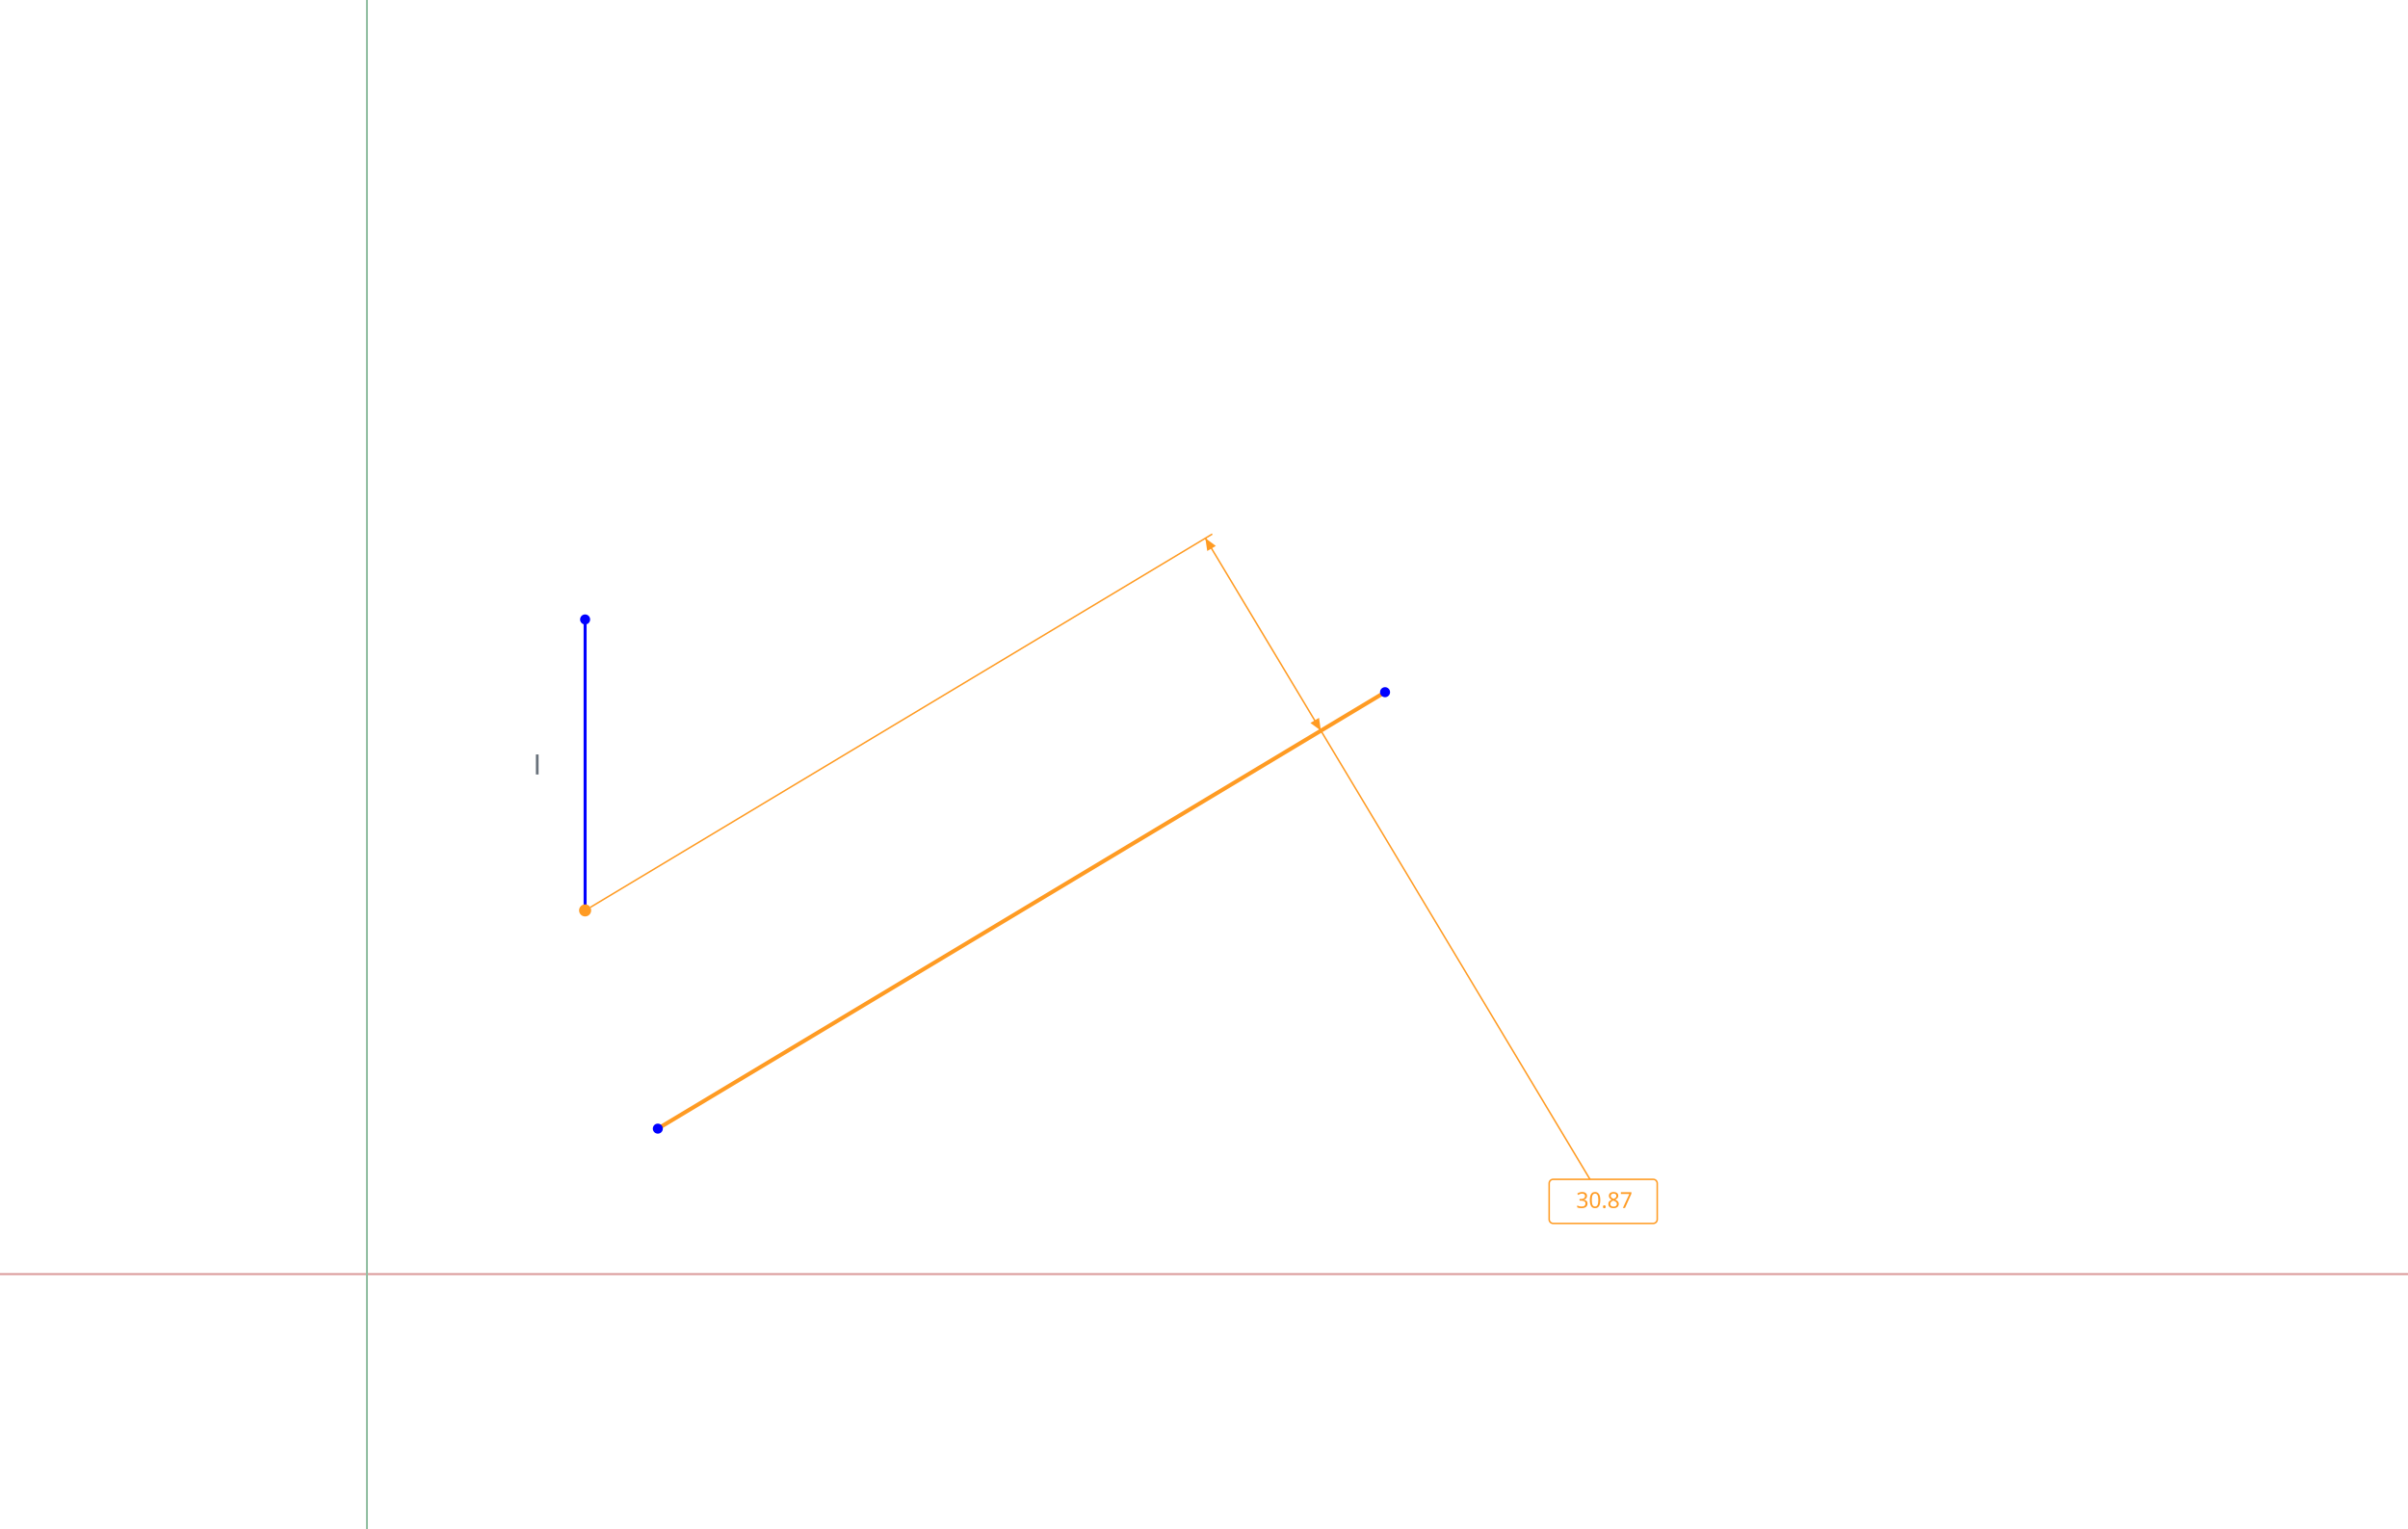
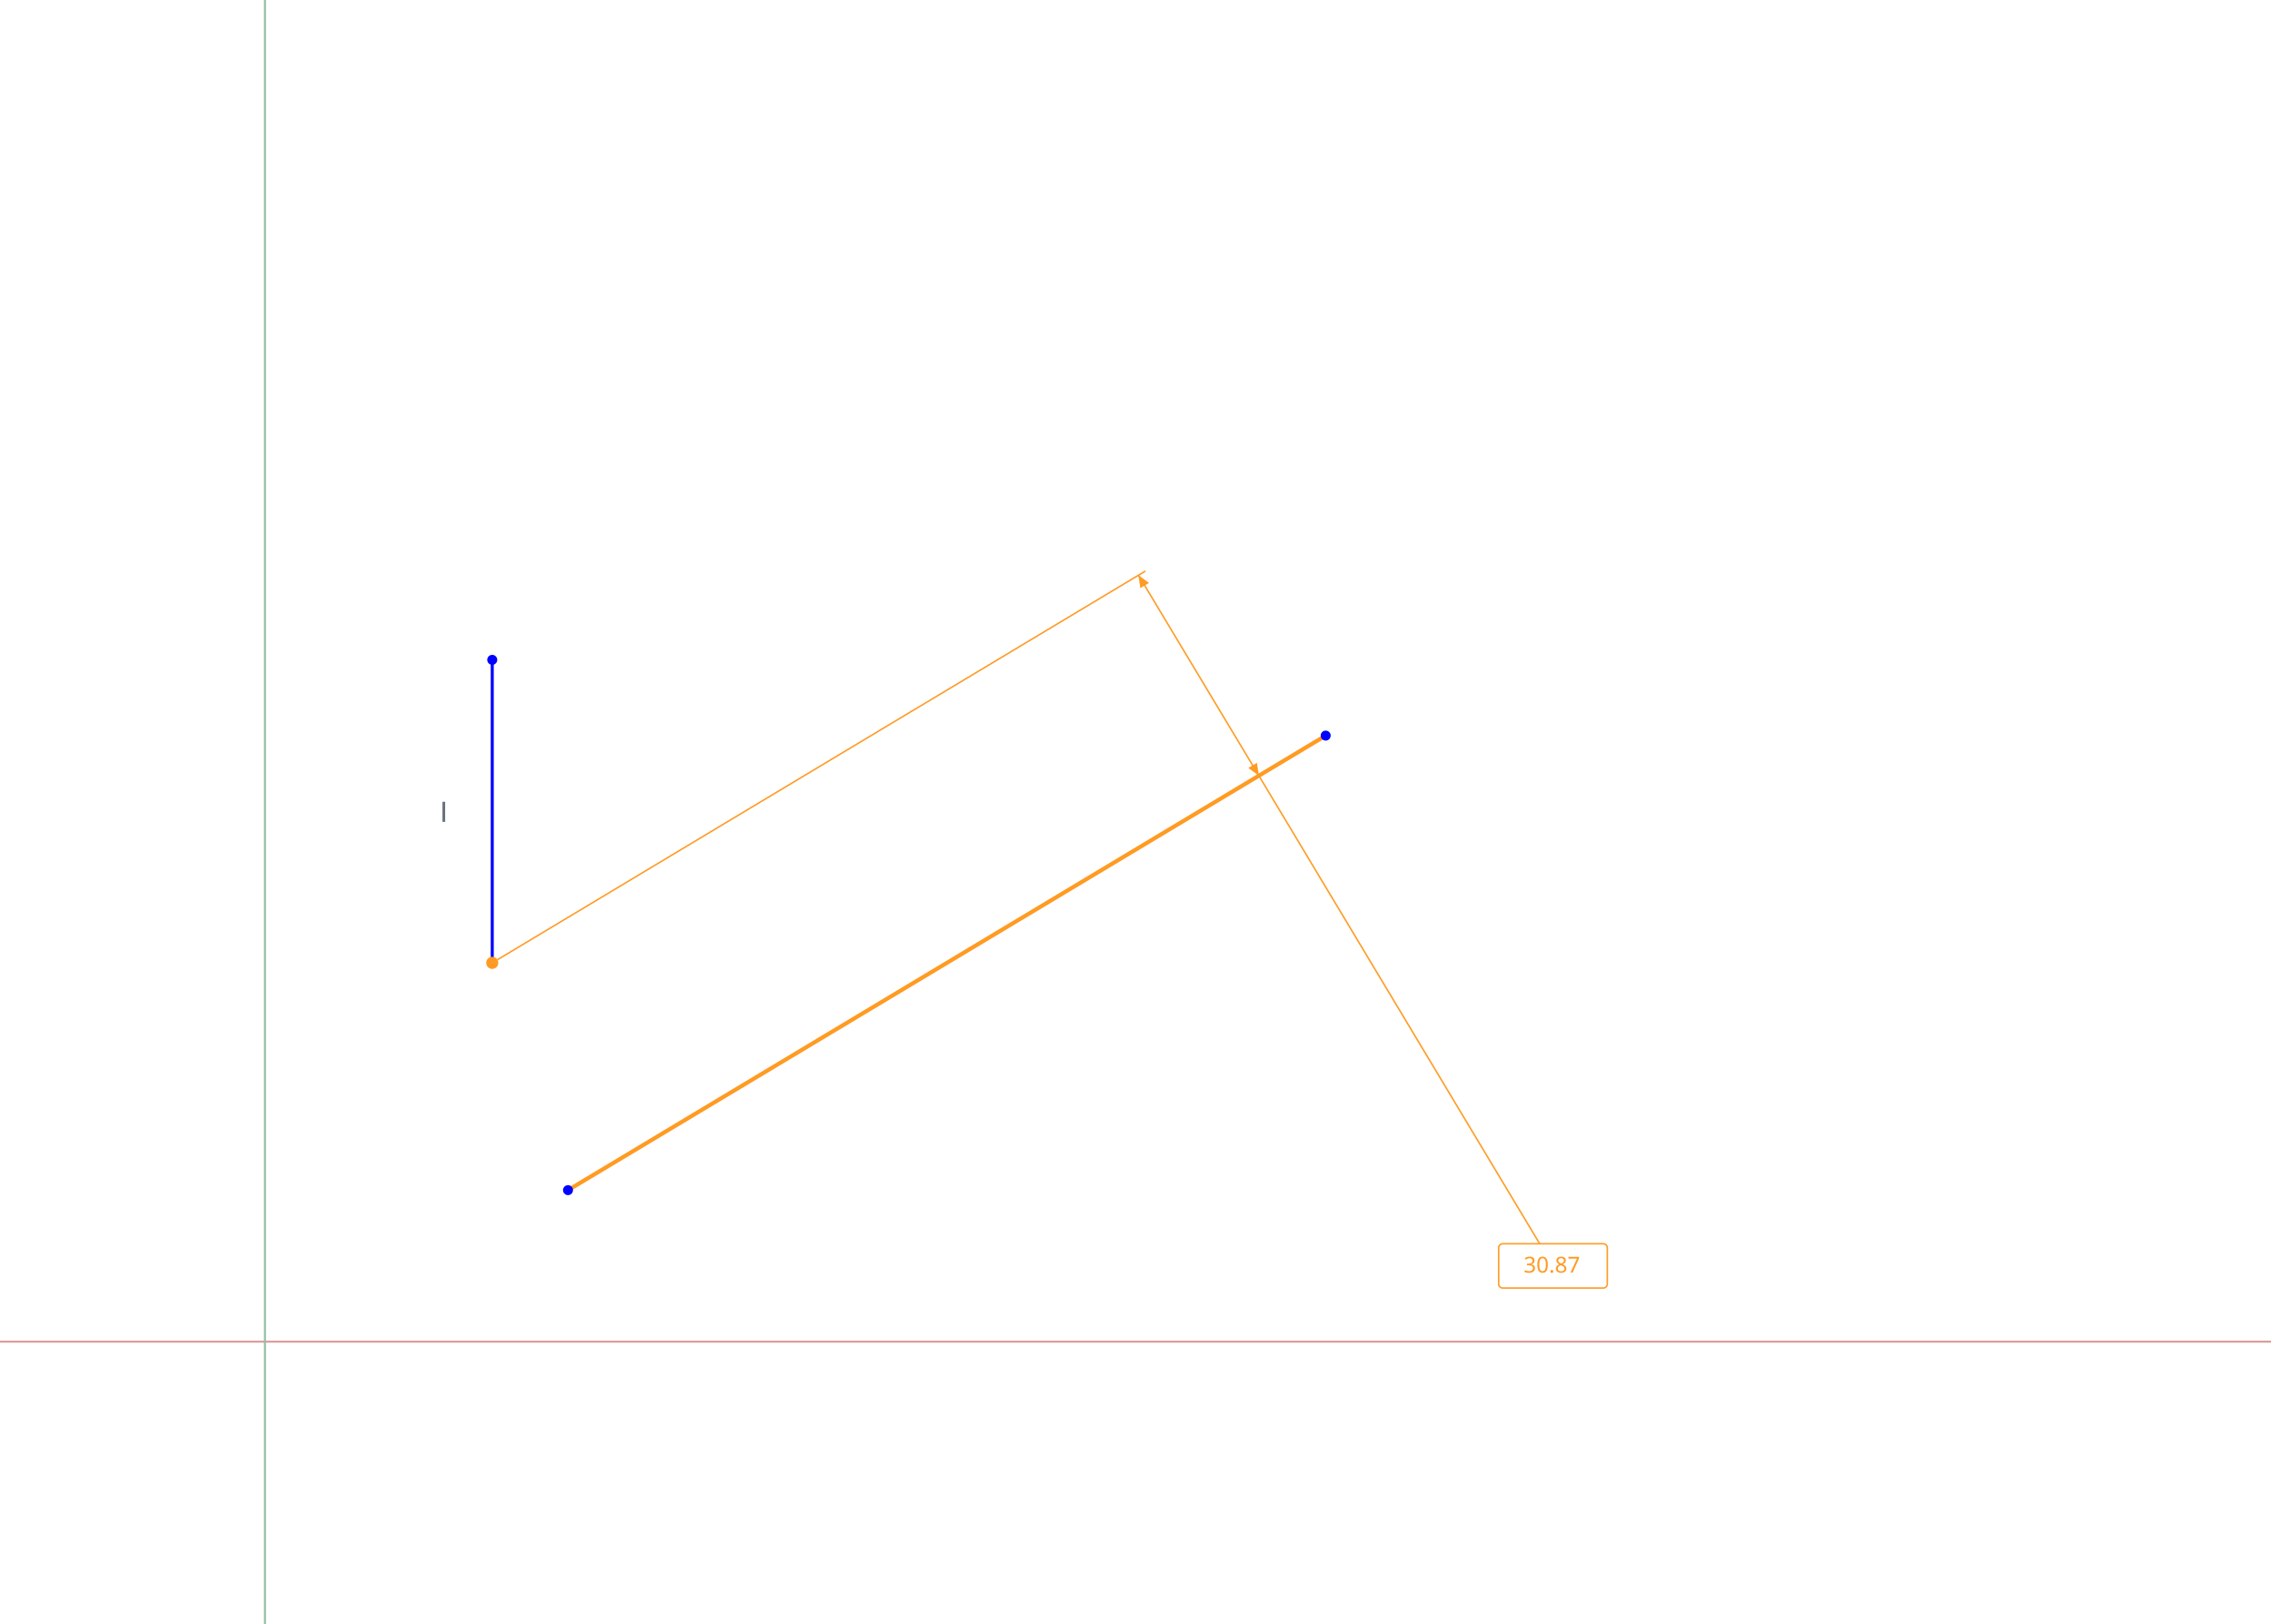
- <svg xmlns="http://www.w3.org/2000/svg" viewBox="0 0 1202 763">
-   <line x1="-335" y1="0" x2="565" y2="0" transform="matrix(3.63 0 0 3.63 183.17 635.83)" vector-effect="non-scaling-stroke" stroke="rgb(219, 157, 157)" stroke-width="1" stroke-dasharray="none" fill="none" fill-rule="nonzero" opacity="1" />
-   <line x1="0" y1="-385" x2="0" y2="245" transform="matrix(3.63 0 0 3.63 183.17 635.83)" vector-effect="non-scaling-stroke" stroke="rgb(146, 191, 162)" stroke-width="1" stroke-dasharray="none" fill="none" fill-rule="nonzero" opacity="1" />
-   <line x1="40" y1="-20" x2="140" y2="-80" transform="matrix(3.63 0 0 3.63 183.17 635.83)" vector-effect="non-scaling-stroke" stroke="rgb(255, 155, 35)" stroke-width="2" stroke-dasharray="none" fill="none" fill-rule="nonzero" opacity="1" />
-   <line x1="30" y1="-50" x2="30" y2="-90" transform="matrix(3.63 0 0 3.63 183.17 635.83)" vector-effect="non-scaling-stroke" stroke="rgb(0, 0, 255)" stroke-width="1.5" stroke-dasharray="none" fill="none" fill-rule="nonzero" opacity="1" />
-   <circle cx="40" cy="-20" r="0.69" transform="matrix(3.63 0 0 3.63 183.17 635.83)" vector-effect="non-scaling-stroke" stroke="none" stroke-width="1" stroke-dasharray="none" fill="rgb(0, 0, 255)" fill-rule="nonzero" opacity="1" />
-   <circle cx="140" cy="-80" r="0.69" transform="matrix(3.63 0 0 3.63 183.17 635.83)" vector-effect="non-scaling-stroke" stroke="none" stroke-width="1" stroke-dasharray="none" fill="rgb(0, 0, 255)" fill-rule="nonzero" opacity="1" />
-   <circle cx="30" cy="-50" r="0.83" transform="matrix(3.63 0 0 3.63 183.17 635.83)" vector-effect="non-scaling-stroke" stroke="none" stroke-width="1" stroke-dasharray="none" fill="rgb(255, 155, 35)" fill-rule="nonzero" opacity="1" />
-   <circle cx="30" cy="-90" r="0.69" transform="matrix(3.63 0 0 3.63 183.17 635.83)" vector-effect="non-scaling-stroke" stroke="none" stroke-width="1" stroke-dasharray="none" fill="rgb(0, 0, 255)" fill-rule="nonzero" opacity="1" />
-   <path d="M0-5V5" transform="matrix(1 0 0 1 268.17 381.5)" vector-effect="non-scaling-stroke" stroke="rgb(105, 114, 123)" stroke-width="1.35" stroke-dasharray="none" fill="none" fill-rule="nonzero" opacity="1" />
-   <line x1="30.71" y1="-50.42" x2="116.24" y2="-101.74" transform="matrix(3.63 0 0 3.63 183.17 635.83)" vector-effect="non-scaling-stroke" stroke="rgb(255, 155, 35)" stroke-width="0.75" stroke-dasharray="none" fill="none" fill-rule="nonzero" opacity="1" />
-   <line x1="131.18" y1="-74.71" x2="115.29" y2="-101.18" transform="matrix(3.63 0 0 3.63 183.17 635.83)" vector-effect="non-scaling-stroke" stroke="rgb(255, 155, 35)" stroke-width="0.75" stroke-dasharray="none" fill="none" fill-rule="nonzero" opacity="1" />
-   <line x1="131.18" y1="-74.71" x2="170" y2="-10" transform="matrix(3.63 0 0 3.63 183.17 635.83)" vector-effect="non-scaling-stroke" stroke="rgb(255, 155, 35)" stroke-width="0.75" stroke-dasharray="none" fill="none" fill-rule="nonzero" opacity="1" />
-   <polygon points="131.18,-74.71 129.74,-75.77 130.92,-76.48" transform="matrix(3.63 0 0 3.63 183.17 635.83)" vector-effect="non-scaling-stroke" stroke="none" stroke-width="3.63" stroke-dasharray="none" fill="rgb(255, 155, 35)" fill-rule="nonzero" opacity="1" />
-   <polygon points="115.29,-101.18 116.73,-100.11 115.55,-99.41" transform="matrix(3.63 0 0 3.63 183.17 635.83)" vector-effect="non-scaling-stroke" stroke="none" stroke-width="3.63" stroke-dasharray="none" fill="rgb(255, 155, 35)" fill-rule="nonzero" opacity="1" />
-   <rect rx="0.55" x="162.57" y="-13.03" width="14.86" height="6.06" transform="matrix(3.63 0 0 3.63 183.17 635.83)" vector-effect="non-scaling-stroke" stroke="rgb(255, 155, 35)" stroke-width="0.75" stroke-dasharray="none" fill="rgb(255, 255, 255)" fill-rule="nonzero" opacity="1" />
-   <text x="800.83" y="599" text-anchor="middle" dominant-baseline="middle" font-family="sans-serif" font-size="11" fill="rgb(255, 155, 35)">30.87</text>
+ <svg xmlns="http://www.w3.org/2000/svg" viewBox="0 0 1130 808">
+   <line x1="-335" y1="0" x2="565" y2="0" transform="matrix(3.77 0 0 3.77 131.83 667.67)" vector-effect="non-scaling-stroke" stroke="rgb(219, 157, 157)" stroke-width="1" stroke-dasharray="none" fill="none" fill-rule="nonzero" opacity="1" />
+   <line x1="0" y1="-385" x2="0" y2="245" transform="matrix(3.77 0 0 3.77 131.83 667.67)" vector-effect="non-scaling-stroke" stroke="rgb(146, 191, 162)" stroke-width="1" stroke-dasharray="none" fill="none" fill-rule="nonzero" opacity="1" />
+   <line x1="40" y1="-20" x2="140" y2="-80" transform="matrix(3.77 0 0 3.77 131.83 667.67)" vector-effect="non-scaling-stroke" stroke="rgb(255, 155, 35)" stroke-width="2" stroke-dasharray="none" fill="none" fill-rule="nonzero" opacity="1" />
+   <line x1="30" y1="-50" x2="30" y2="-90" transform="matrix(3.77 0 0 3.77 131.83 667.67)" vector-effect="non-scaling-stroke" stroke="rgb(0, 0, 255)" stroke-width="1.5" stroke-dasharray="none" fill="none" fill-rule="nonzero" opacity="1" />
+   <circle cx="40" cy="-20" r="0.66" transform="matrix(3.77 0 0 3.77 131.83 667.67)" vector-effect="non-scaling-stroke" stroke="none" stroke-width="1" stroke-dasharray="none" fill="rgb(0, 0, 255)" fill-rule="nonzero" opacity="1" />
+   <circle cx="140" cy="-80" r="0.66" transform="matrix(3.77 0 0 3.77 131.83 667.67)" vector-effect="non-scaling-stroke" stroke="none" stroke-width="1" stroke-dasharray="none" fill="rgb(0, 0, 255)" fill-rule="nonzero" opacity="1" />
+   <circle cx="30" cy="-50" r="0.8" transform="matrix(3.77 0 0 3.77 131.83 667.67)" vector-effect="non-scaling-stroke" stroke="none" stroke-width="1" stroke-dasharray="none" fill="rgb(255, 155, 35)" fill-rule="nonzero" opacity="1" />
+   <circle cx="30" cy="-90" r="0.66" transform="matrix(3.77 0 0 3.77 131.83 667.67)" vector-effect="non-scaling-stroke" stroke="none" stroke-width="1" stroke-dasharray="none" fill="rgb(0, 0, 255)" fill-rule="nonzero" opacity="1" />
+   <path d="M0-5V5" transform="matrix(1 0 0 1 220.83 404)" vector-effect="non-scaling-stroke" stroke="rgb(105, 114, 123)" stroke-width="1.35" stroke-dasharray="none" fill="none" fill-rule="nonzero" opacity="1" />
+   <line x1="30.68" y1="-50.41" x2="116.2" y2="-101.72" transform="matrix(3.77 0 0 3.77 131.83 667.67)" vector-effect="non-scaling-stroke" stroke="rgb(255, 155, 35)" stroke-width="0.75" stroke-dasharray="none" fill="none" fill-rule="nonzero" opacity="1" />
+   <line x1="131.18" y1="-74.71" x2="115.29" y2="-101.18" transform="matrix(3.77 0 0 3.77 131.83 667.67)" vector-effect="non-scaling-stroke" stroke="rgb(255, 155, 35)" stroke-width="0.75" stroke-dasharray="none" fill="none" fill-rule="nonzero" opacity="1" />
+   <line x1="131.18" y1="-74.71" x2="170" y2="-10" transform="matrix(3.77 0 0 3.77 131.83 667.67)" vector-effect="non-scaling-stroke" stroke="rgb(255, 155, 35)" stroke-width="0.75" stroke-dasharray="none" fill="none" fill-rule="nonzero" opacity="1" />
+   <polygon points="131.18,-74.71 129.79,-75.73 130.93,-76.41" transform="matrix(3.77 0 0 3.77 131.83 667.67)" vector-effect="non-scaling-stroke" stroke="none" stroke-width="3.77" stroke-dasharray="none" fill="rgb(255, 155, 35)" fill-rule="nonzero" opacity="1" />
+   <polygon points="115.29,-101.18 116.68,-100.15 115.54,-99.47" transform="matrix(3.77 0 0 3.77 131.83 667.67)" vector-effect="non-scaling-stroke" stroke="none" stroke-width="3.77" stroke-dasharray="none" fill="rgb(255, 155, 35)" fill-rule="nonzero" opacity="1" />
+   <rect rx="0.53" x="162.83" y="-12.92" width="14.34" height="5.84" transform="matrix(3.77 0 0 3.77 131.83 667.67)" vector-effect="non-scaling-stroke" stroke="rgb(255, 155, 35)" stroke-width="0.75" stroke-dasharray="none" fill="rgb(255, 255, 255)" fill-rule="nonzero" opacity="1" />
+   <text x="772.17" y="629.5" text-anchor="middle" dominant-baseline="middle" font-family="sans-serif" font-size="11" fill="rgb(255, 155, 35)">30.87</text>
</svg>
